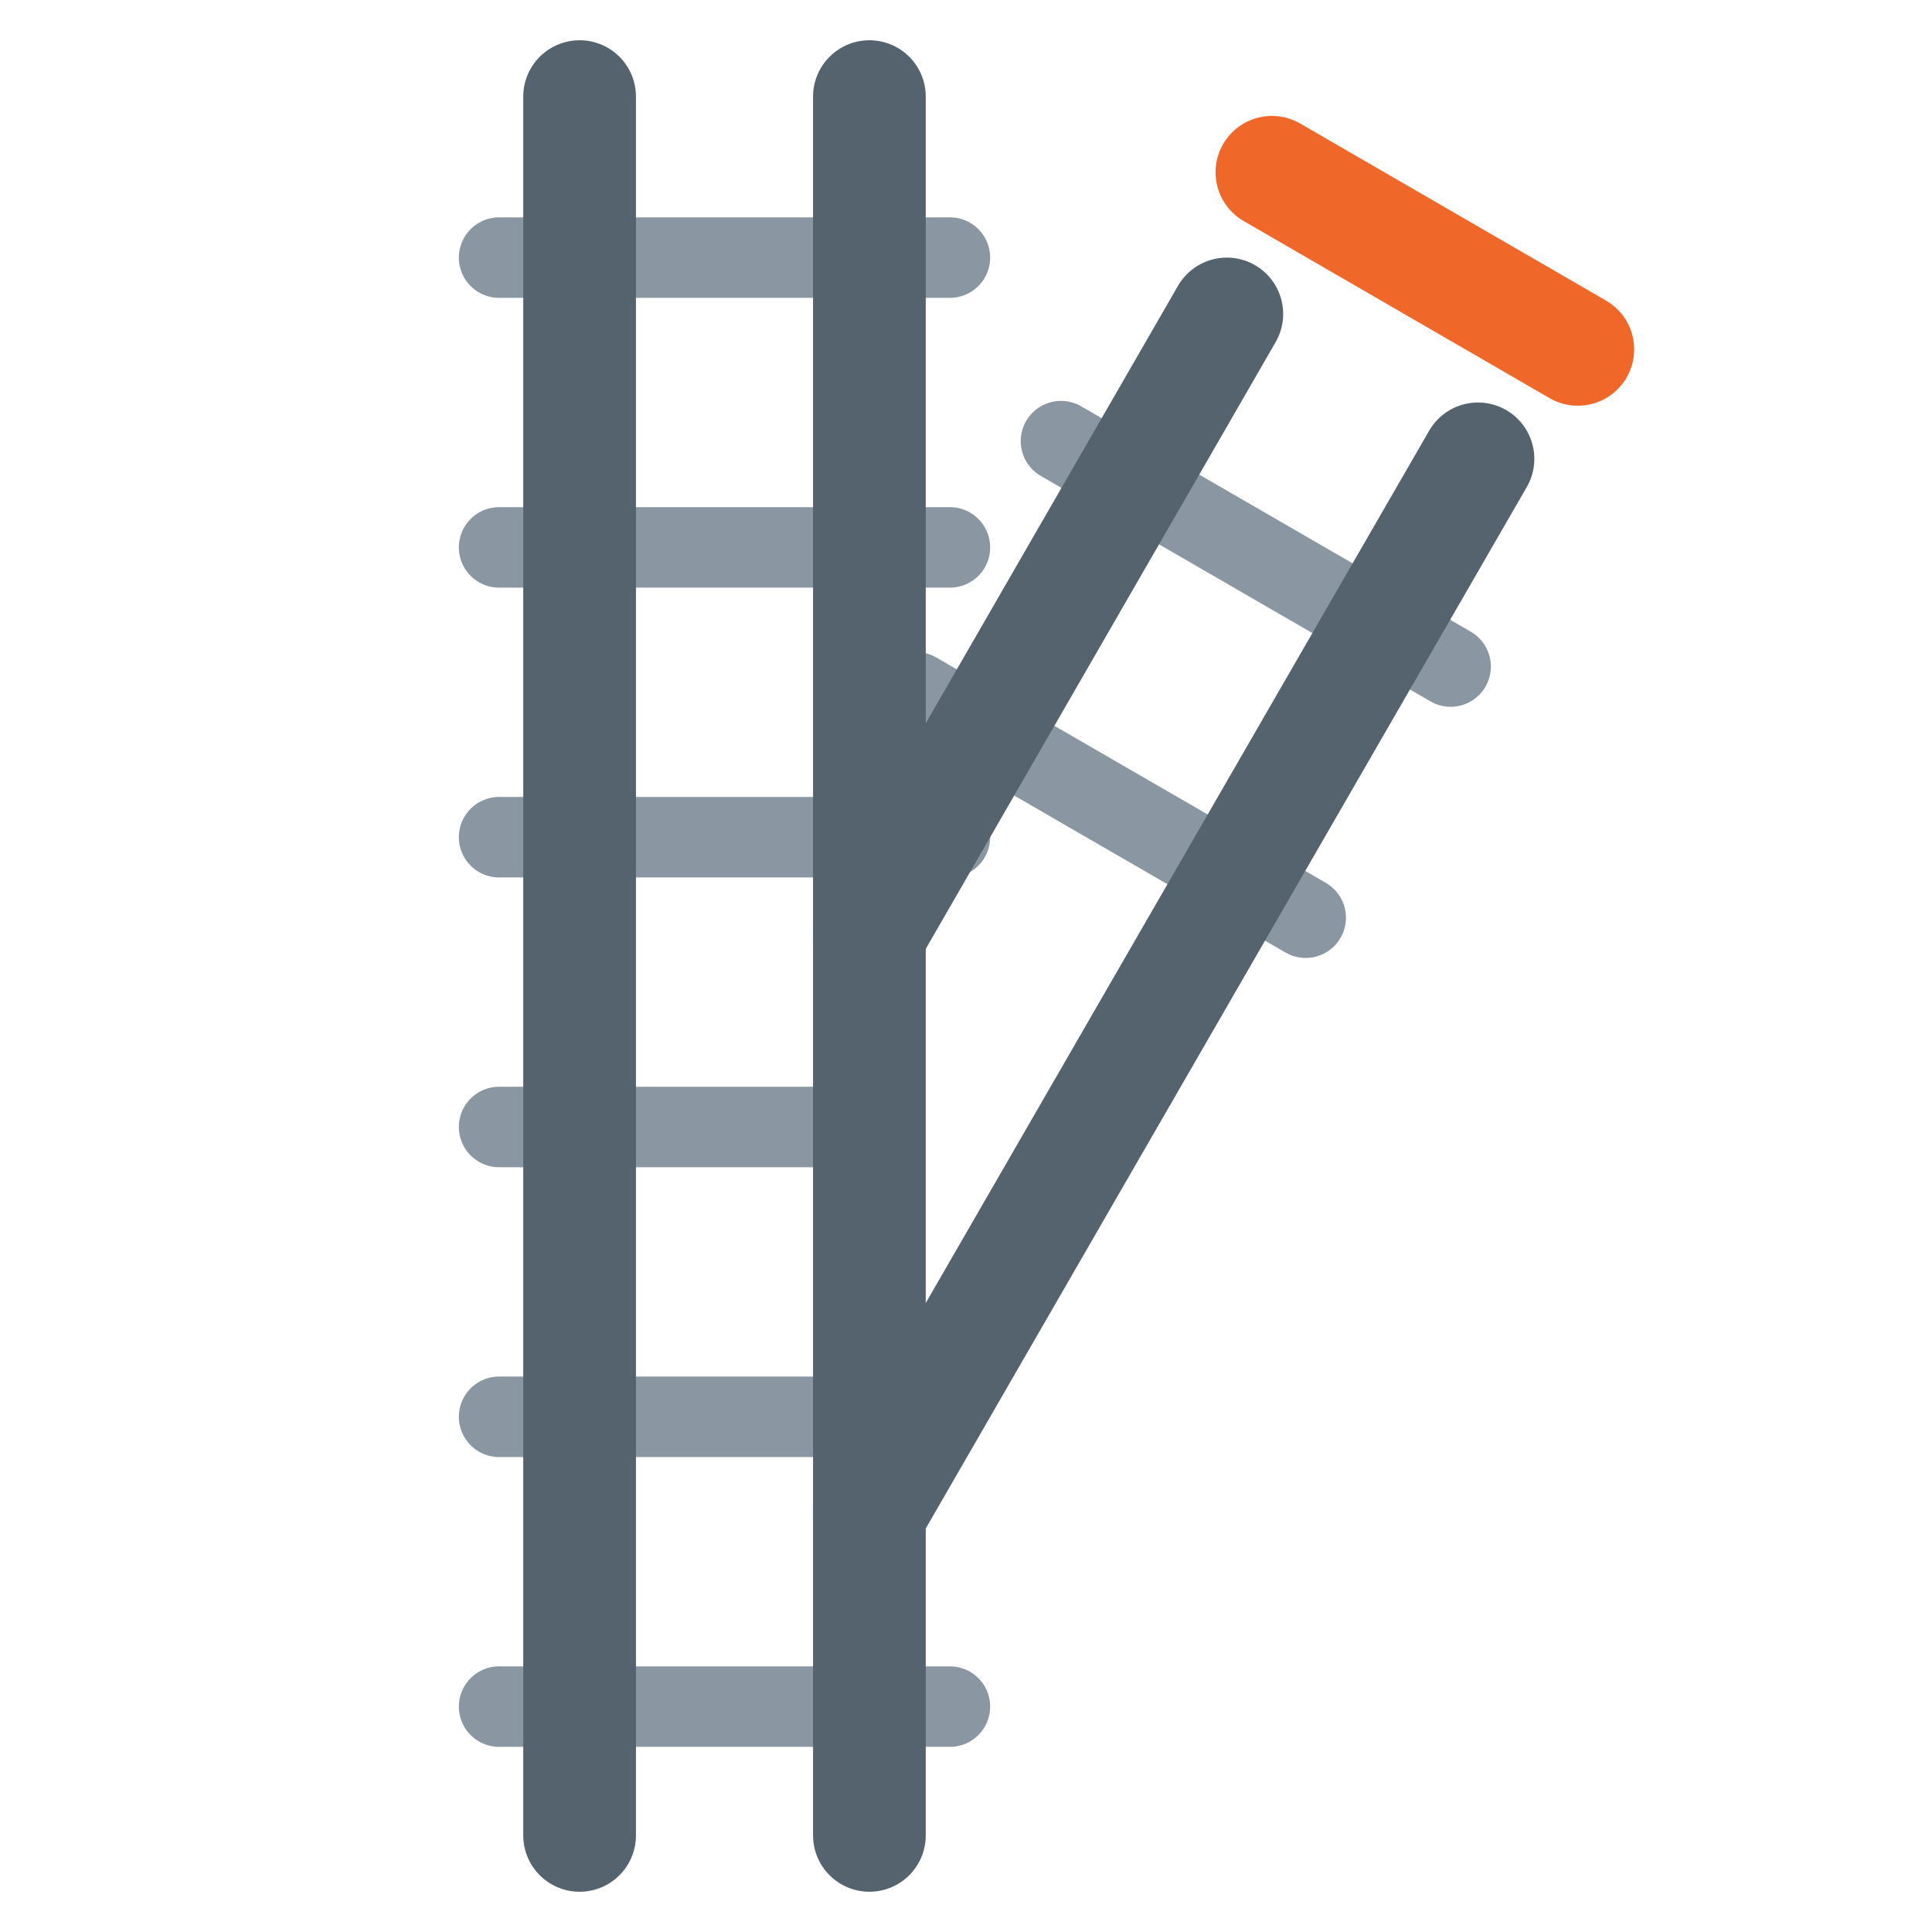
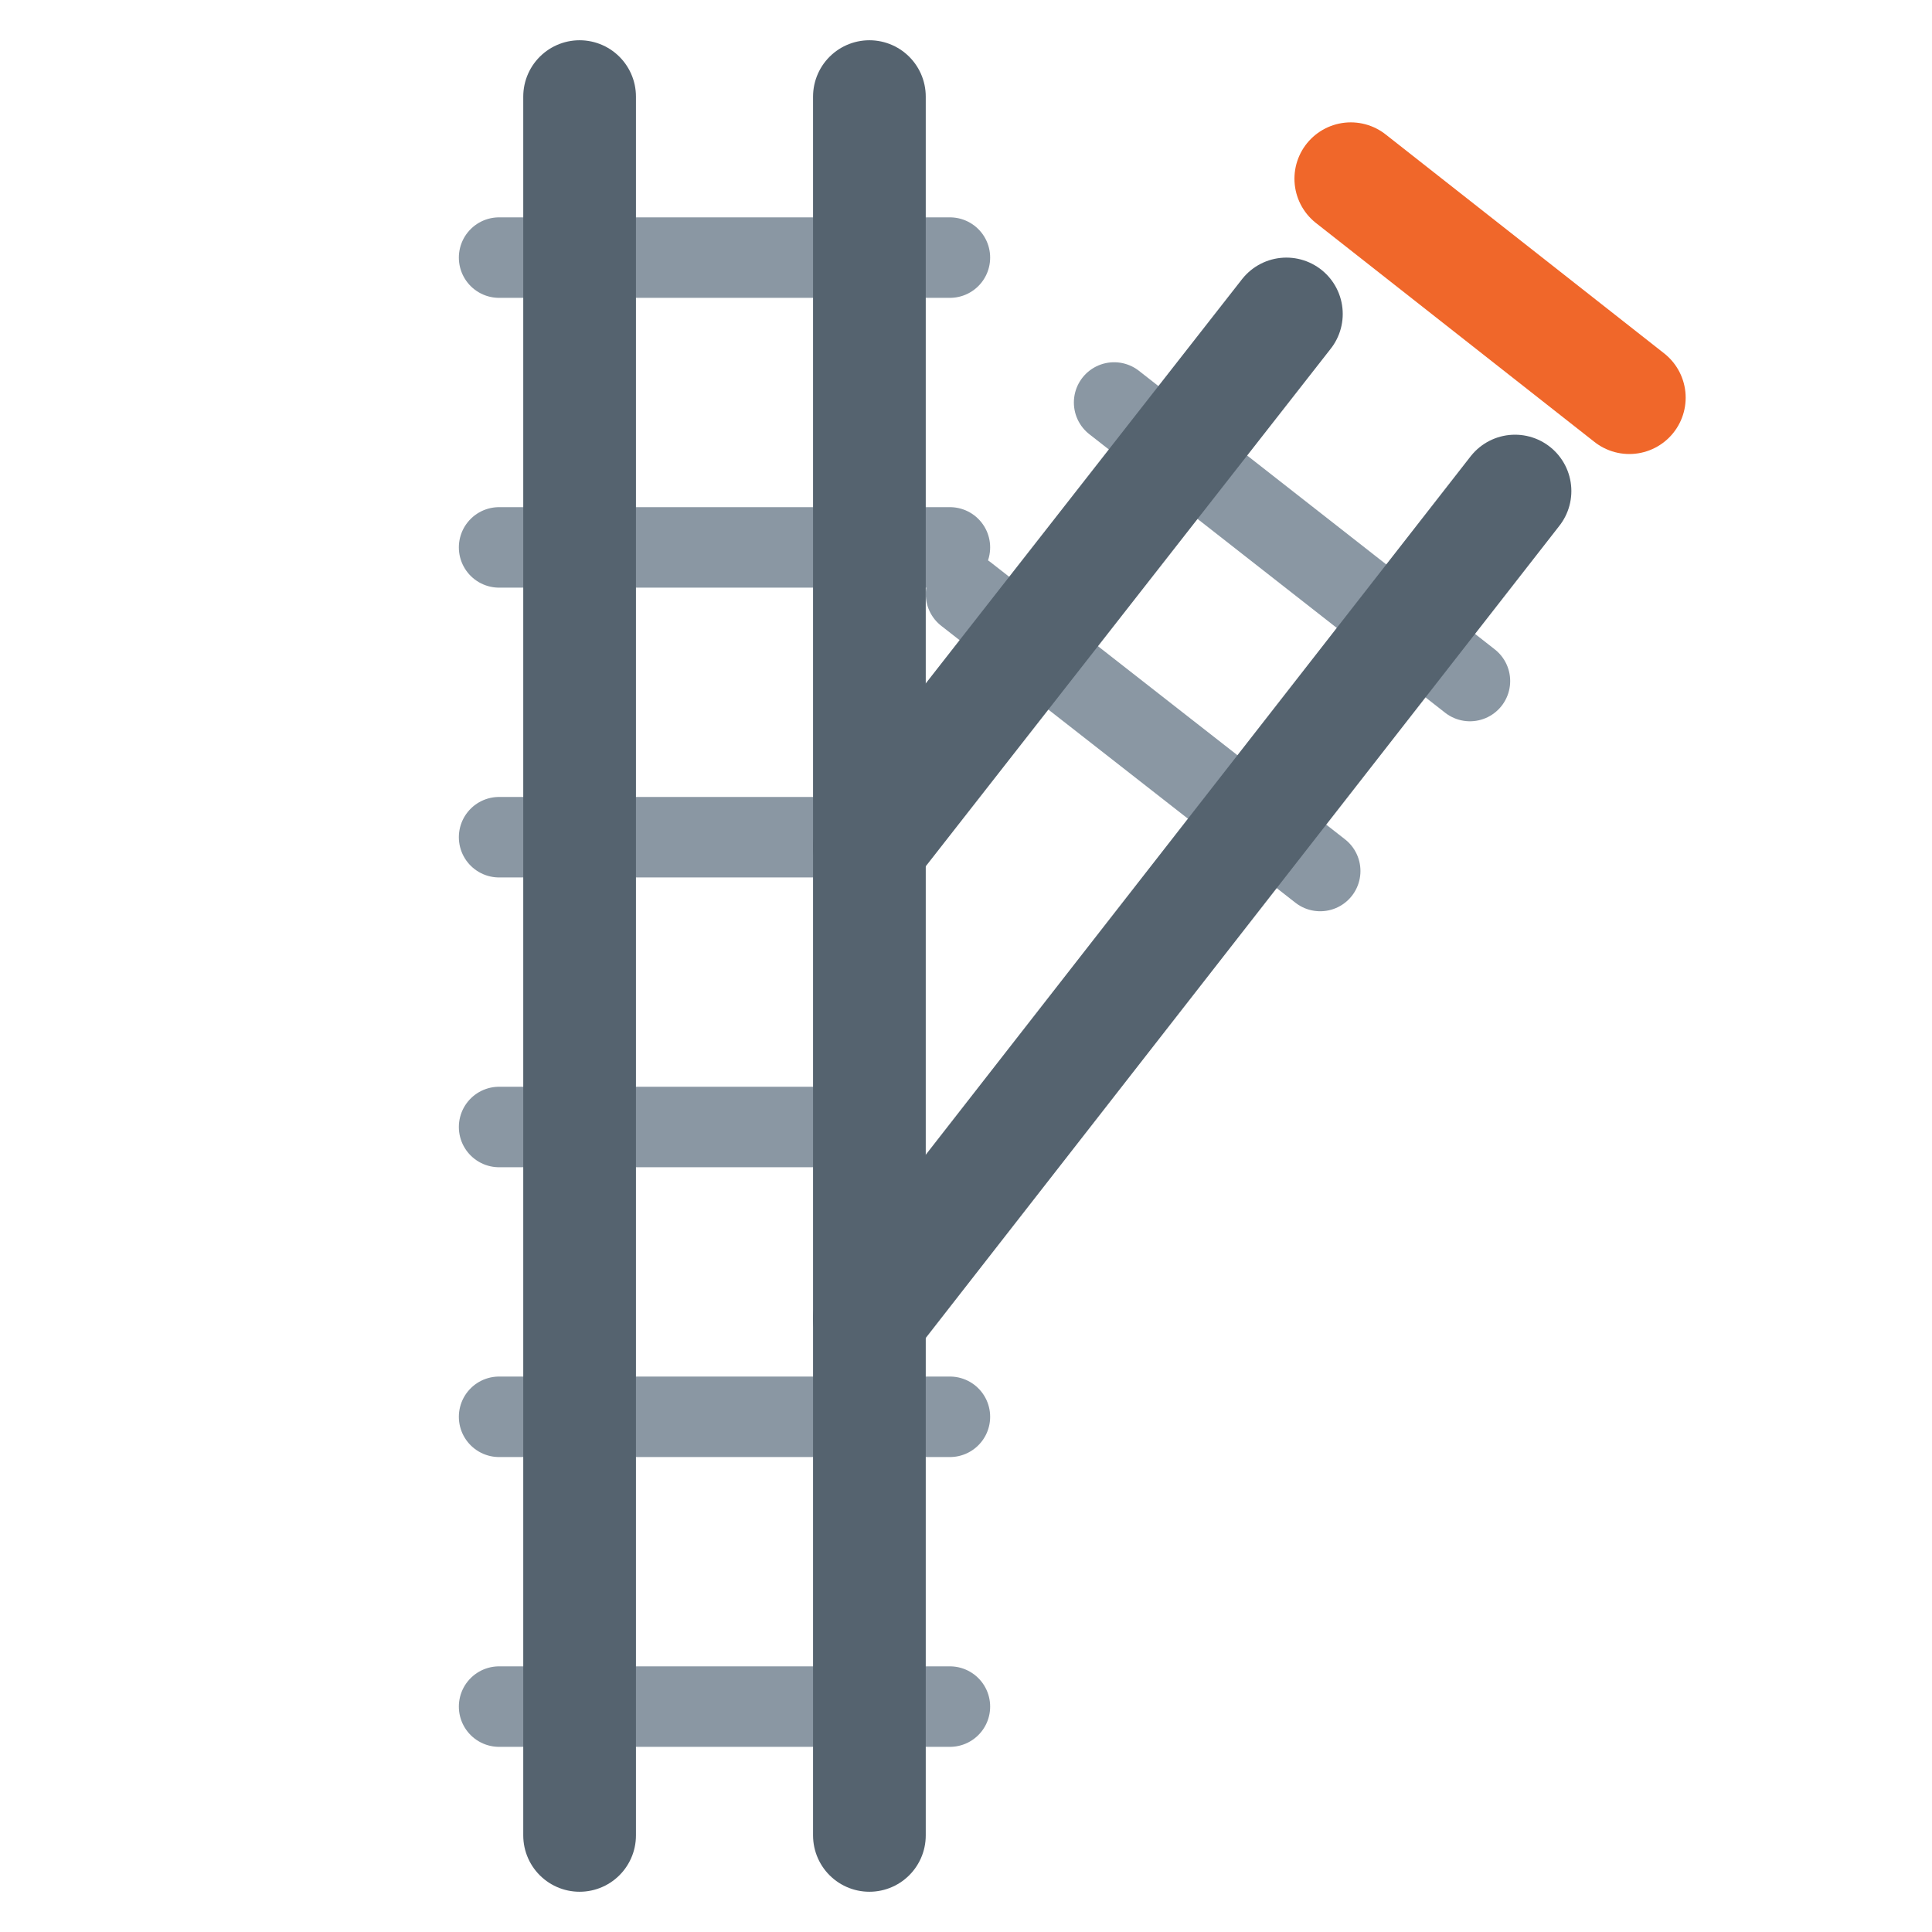
<svg xmlns="http://www.w3.org/2000/svg" width="120" height="120" viewBox="0 0 120 120" role="img" aria-label="Kotrail">
  <g transform="translate(0 0) scale(1)">
    <g stroke="#8A97A3" stroke-width="5" stroke-linecap="round" fill="none">
-       <path d="M31 16H59M31 34H59M31 52H59M31 70H54M31 88H54M31 106H59" />
-       <path d="M65.9 27.4L90.1 41.4M56.9 43L81.1 57" />
+       <path d="M31 16H59M31 34H59M31 52H54M31 70H54M31 88H59M31 106H59" />
+       <path d="M69.2 25L91.3 42.3M60 36.9L82 54.1" />
    </g>
    <g stroke="#55636F" stroke-width="7" stroke-linecap="round" fill="none">
      <path d="M36 6V114M54 6V114" />
-       <path d="M54 94L91.8 28.5M54 58L76.2 19.5" />
+       <path d="M54 81.9L94.1 30.5M54 52.6L79.9 19.5" />
    </g>
-     <path stroke="#F0672A" d="M79 10.7L98 21.7" stroke-width="7" stroke-linecap="round" fill="none" />
+     <path stroke="#F0672A" d="M83.9 11.1L101.2 24.7" stroke-width="7" stroke-linecap="round" fill="none" />
  </g>
</svg>
